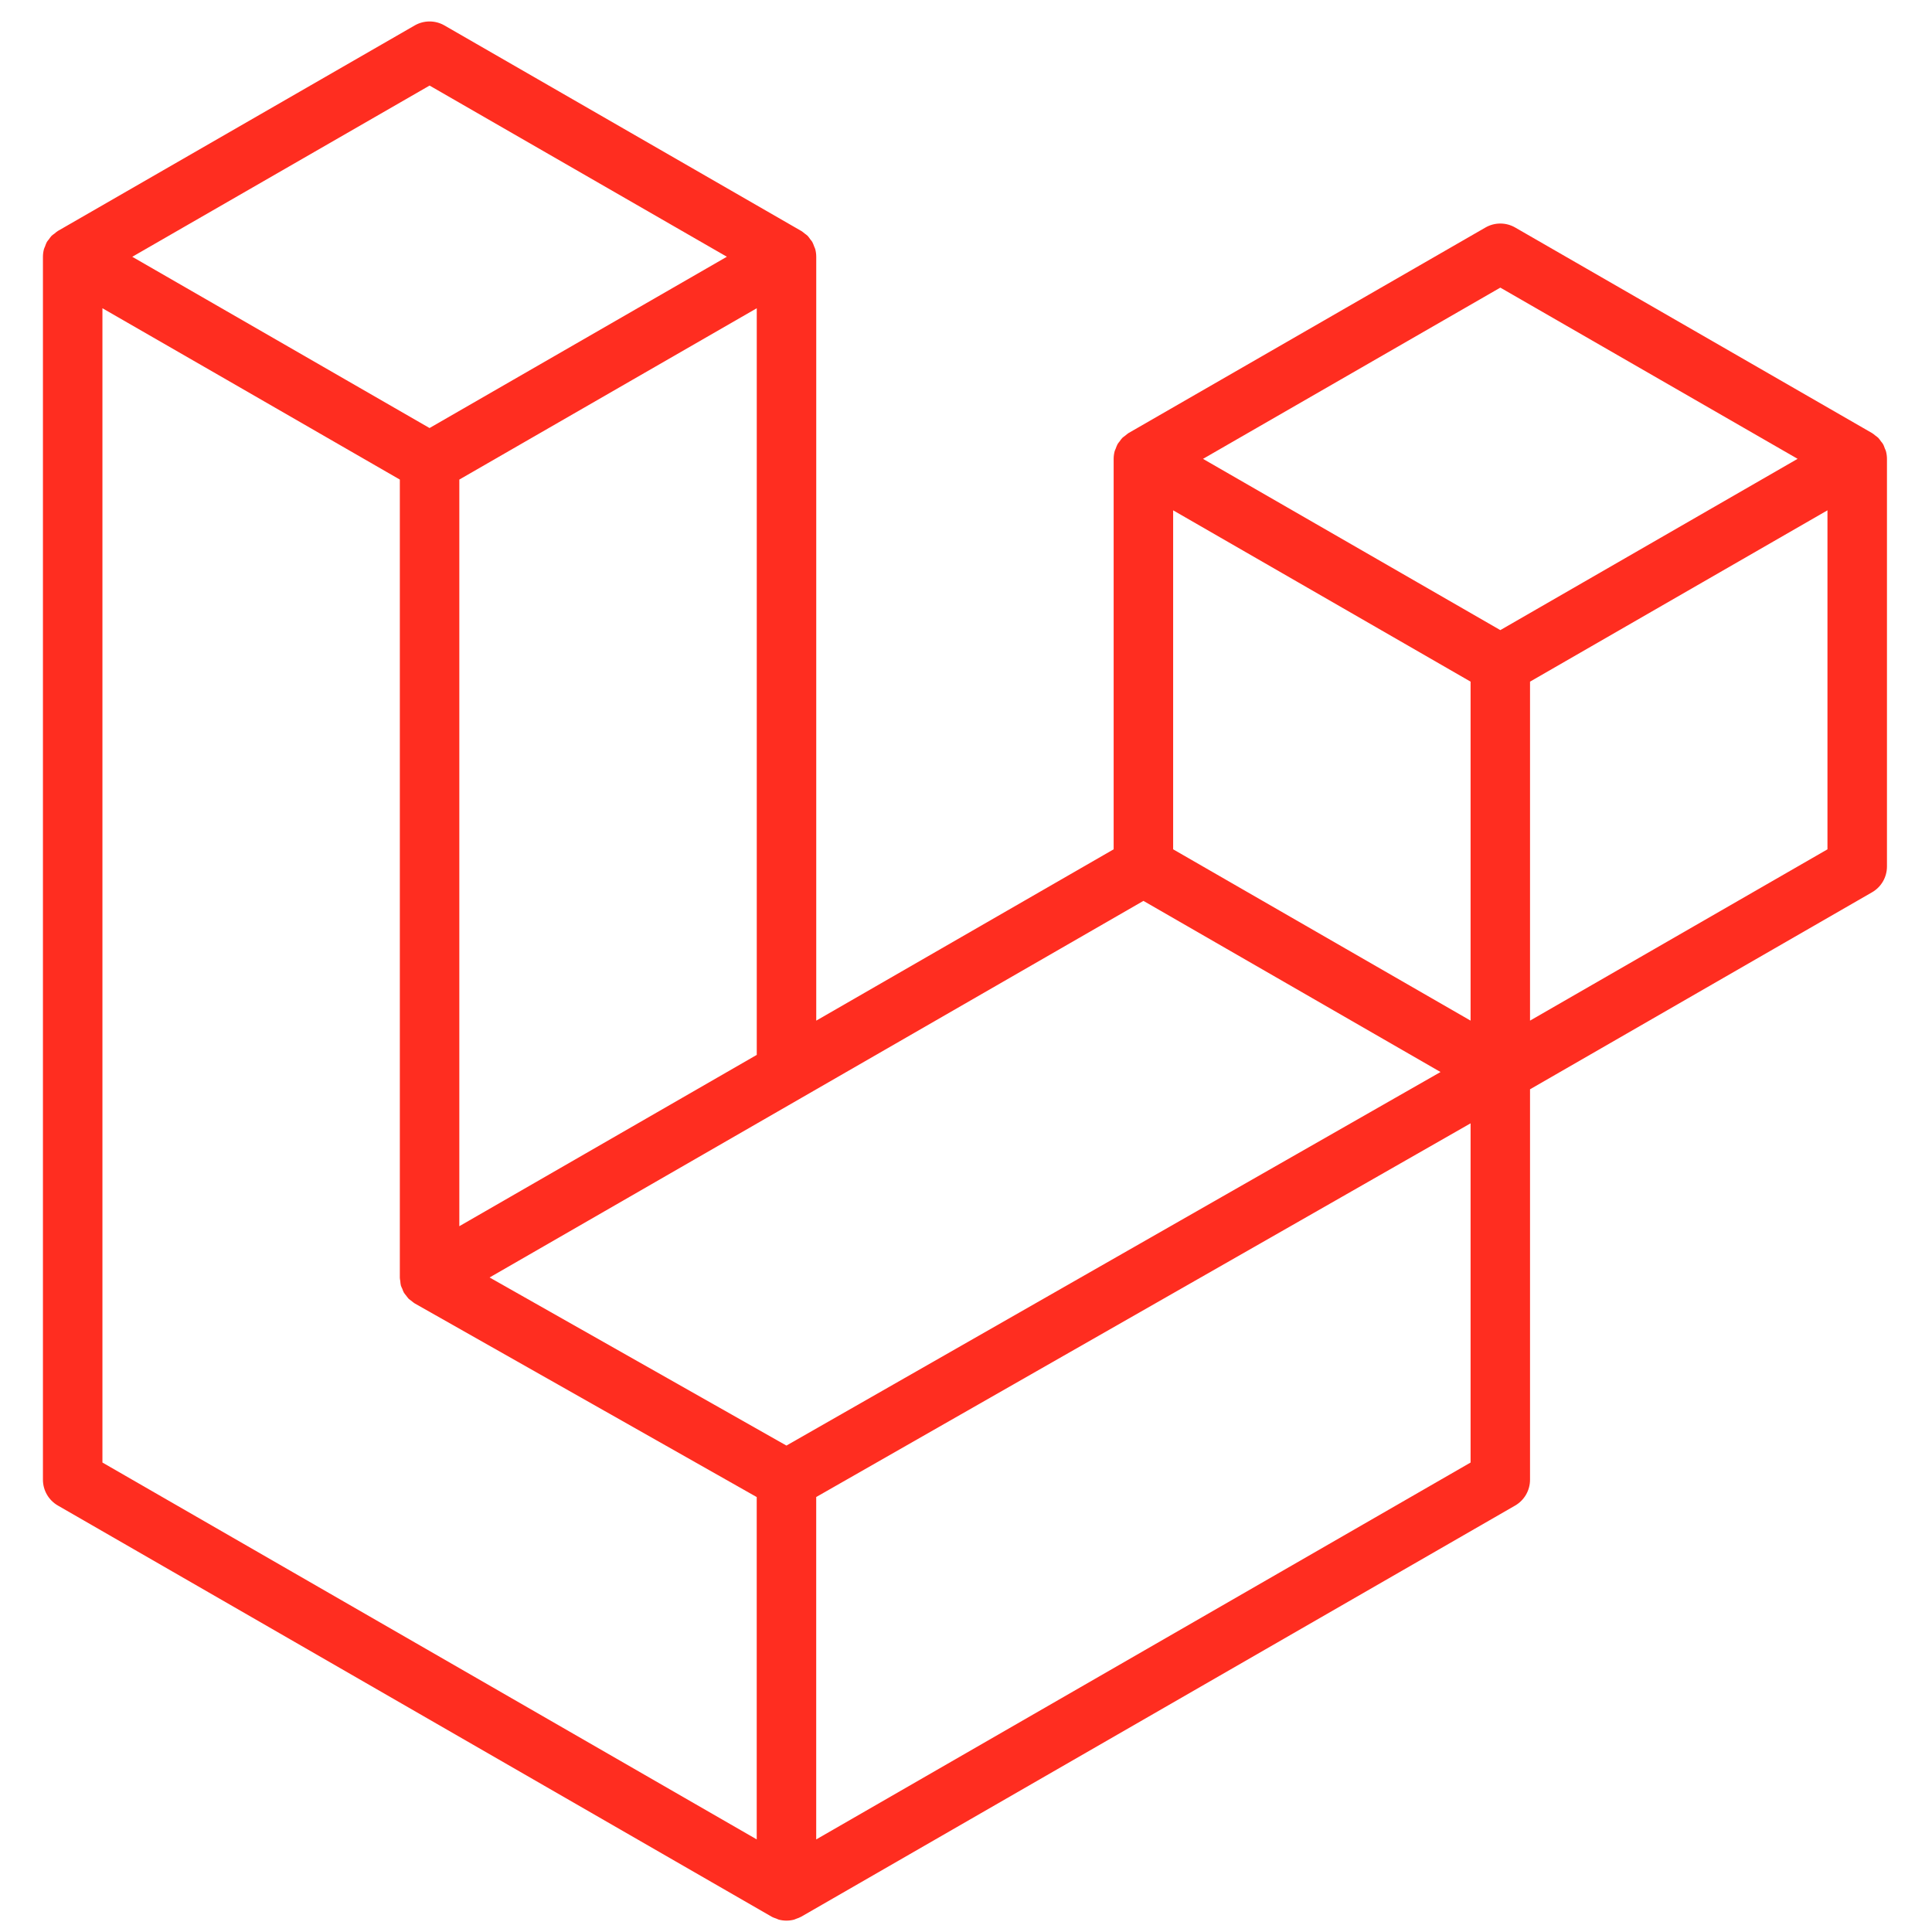
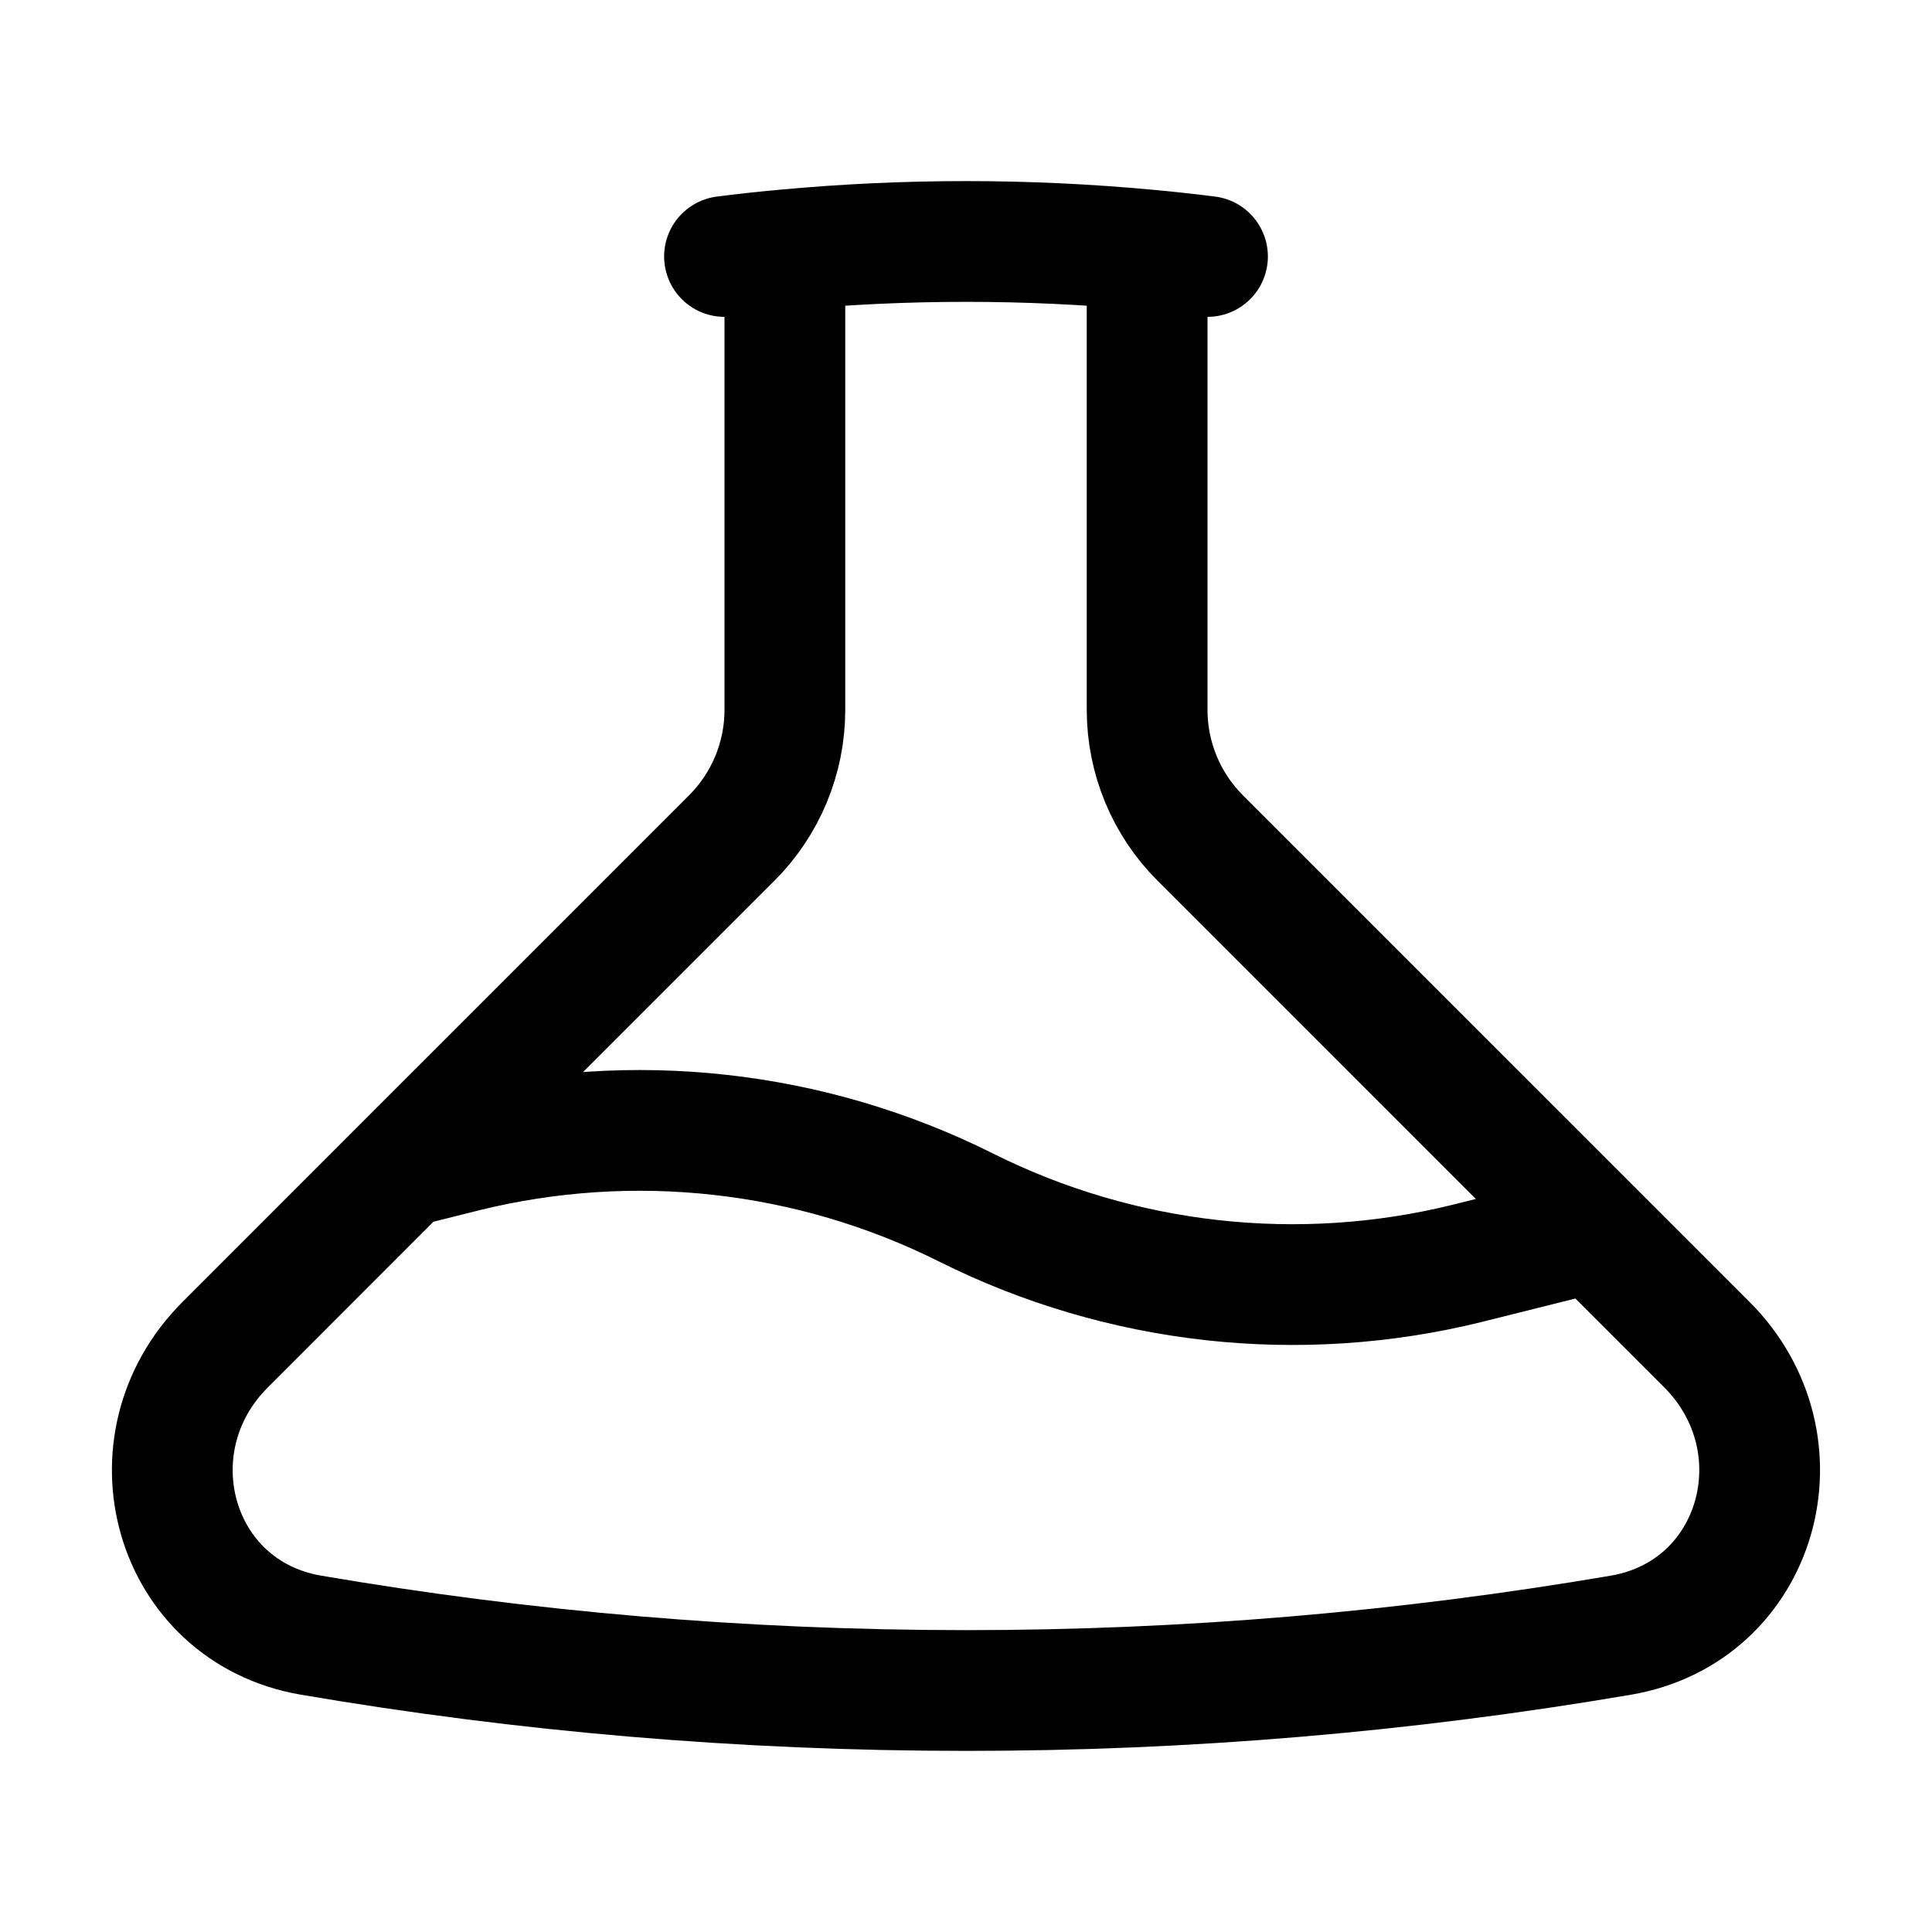
- <svg xmlns="http://www.w3.org/2000/svg" width="166" height="166" viewBox="0 0 166 166" fill="none">
-   <path fill-rule="evenodd" clip-rule="evenodd" d="M162.041 38.759C162.099 38.977 162.129 39.201 162.13 39.426V74.452C162.13 74.902 162.011 75.344 161.786 75.733C161.561 76.122 161.237 76.444 160.847 76.668L131.462 93.594V127.141C131.462 128.054 130.977 128.897 130.186 129.357L68.847 164.683C68.707 164.763 68.554 164.814 68.401 164.868C68.343 164.887 68.289 164.922 68.228 164.938C67.8 165.051 67.349 165.051 66.92 164.938C66.85 164.919 66.786 164.881 66.719 164.855C66.579 164.804 66.432 164.76 66.298 164.683L4.972 129.357C4.583 129.133 4.259 128.81 4.034 128.421C3.808 128.032 3.69 127.591 3.689 127.141L3.689 22.063C3.689 21.834 3.721 21.61 3.779 21.393C3.798 21.32 3.843 21.253 3.868 21.179C3.916 21.045 3.961 20.908 4.031 20.783C4.079 20.7 4.149 20.633 4.206 20.557C4.28 20.454 4.347 20.349 4.433 20.26C4.506 20.186 4.602 20.132 4.685 20.068C4.778 19.992 4.861 19.909 4.966 19.848L35.633 2.185C36.022 1.961 36.462 1.844 36.91 1.844C37.358 1.844 37.798 1.961 38.186 2.185L68.851 19.848H68.857C68.959 19.912 69.045 19.992 69.138 20.065C69.221 20.129 69.313 20.186 69.387 20.257C69.476 20.349 69.54 20.454 69.616 20.557C69.671 20.633 69.744 20.7 69.789 20.783C69.862 20.911 69.904 21.045 69.955 21.179C69.98 21.253 70.025 21.32 70.044 21.396C70.103 21.614 70.133 21.838 70.133 22.063V87.694L95.686 72.974V39.423C95.686 39.2 95.718 38.973 95.775 38.759C95.798 38.683 95.839 38.615 95.865 38.542C95.916 38.408 95.96 38.271 96.031 38.146C96.079 38.063 96.149 37.996 96.203 37.92C96.279 37.818 96.343 37.712 96.433 37.623C96.506 37.549 96.599 37.495 96.681 37.431C96.777 37.355 96.86 37.272 96.962 37.211L127.633 19.548C128.021 19.324 128.461 19.206 128.91 19.206C129.358 19.206 129.798 19.324 130.186 19.548L160.85 37.211C160.959 37.275 161.042 37.355 161.137 37.428C161.217 37.492 161.31 37.549 161.383 37.62C161.473 37.712 161.536 37.818 161.613 37.92C161.67 37.996 161.741 38.063 161.785 38.146C161.859 38.271 161.9 38.408 161.951 38.542C161.98 38.615 162.021 38.683 162.041 38.759ZM157.018 72.974V43.848L146.287 50.028L131.462 58.568V87.694L157.021 72.974H157.018ZM126.354 125.663V96.518L111.771 104.85L70.13 128.626V158.046L126.354 125.663ZM8.801 26.485V125.663L65.018 158.043V128.629L35.649 112L35.64 111.994L35.627 111.988C35.528 111.93 35.445 111.847 35.353 111.777C35.273 111.713 35.18 111.662 35.11 111.592L35.104 111.582C35.021 111.502 34.963 111.403 34.893 111.314C34.829 111.228 34.753 111.154 34.702 111.065L34.699 111.055C34.641 110.96 34.606 110.845 34.565 110.736C34.523 110.64 34.469 110.551 34.443 110.449C34.411 110.328 34.405 110.197 34.392 110.072C34.379 109.976 34.354 109.881 34.354 109.785V109.778V41.205L19.532 32.662L8.801 26.485ZM36.913 7.35L11.364 22.063L36.907 36.777L62.453 22.06L36.907 7.35H36.913ZM50.2 99.174L65.022 90.637V26.485L54.291 32.665L39.466 41.205V105.357L50.2 99.174ZM128.91 24.713L103.363 39.426L128.91 54.14L154.453 39.423L128.91 24.713ZM126.354 58.568L111.529 50.028L100.798 43.848V72.974L115.619 81.511L126.354 87.694V58.568ZM67.571 124.205L105.042 102.803L123.772 92.109L98.245 77.405L68.854 94.334L42.066 109.762L67.571 124.205Z" fill="#FF2D20" />
+ <svg xmlns="http://www.w3.org/2000/svg" fill="none" viewBox="0 0 24 24" stroke-width="1.5" stroke="currentColor" class="size-6">
+   <path stroke-linecap="round" stroke-linejoin="round" d="M9.75 3.104v5.714a2.25 2.25 0 0 1-.659 1.591L5 14.5M9.75 3.104c-.251.023-.501.05-.75.082m.75-.082a24.301 24.301 0 0 1 4.5 0m0 0v5.714c0 .597.237 1.17.659 1.591L19.8 15.3M14.25 3.104c.251.023.501.05.75.082M19.8 15.3l-1.57.393A9.065 9.065 0 0 1 12 15a9.065 9.065 0 0 0-6.23-.693L5 14.5m14.8.8 1.402 1.402c1.232 1.232.65 3.318-1.067 3.611A48.309 48.309 0 0 1 12 21c-2.773 0-5.491-.235-8.135-.687-1.718-.293-2.3-2.379-1.067-3.61L5 14.5" />
</svg>
